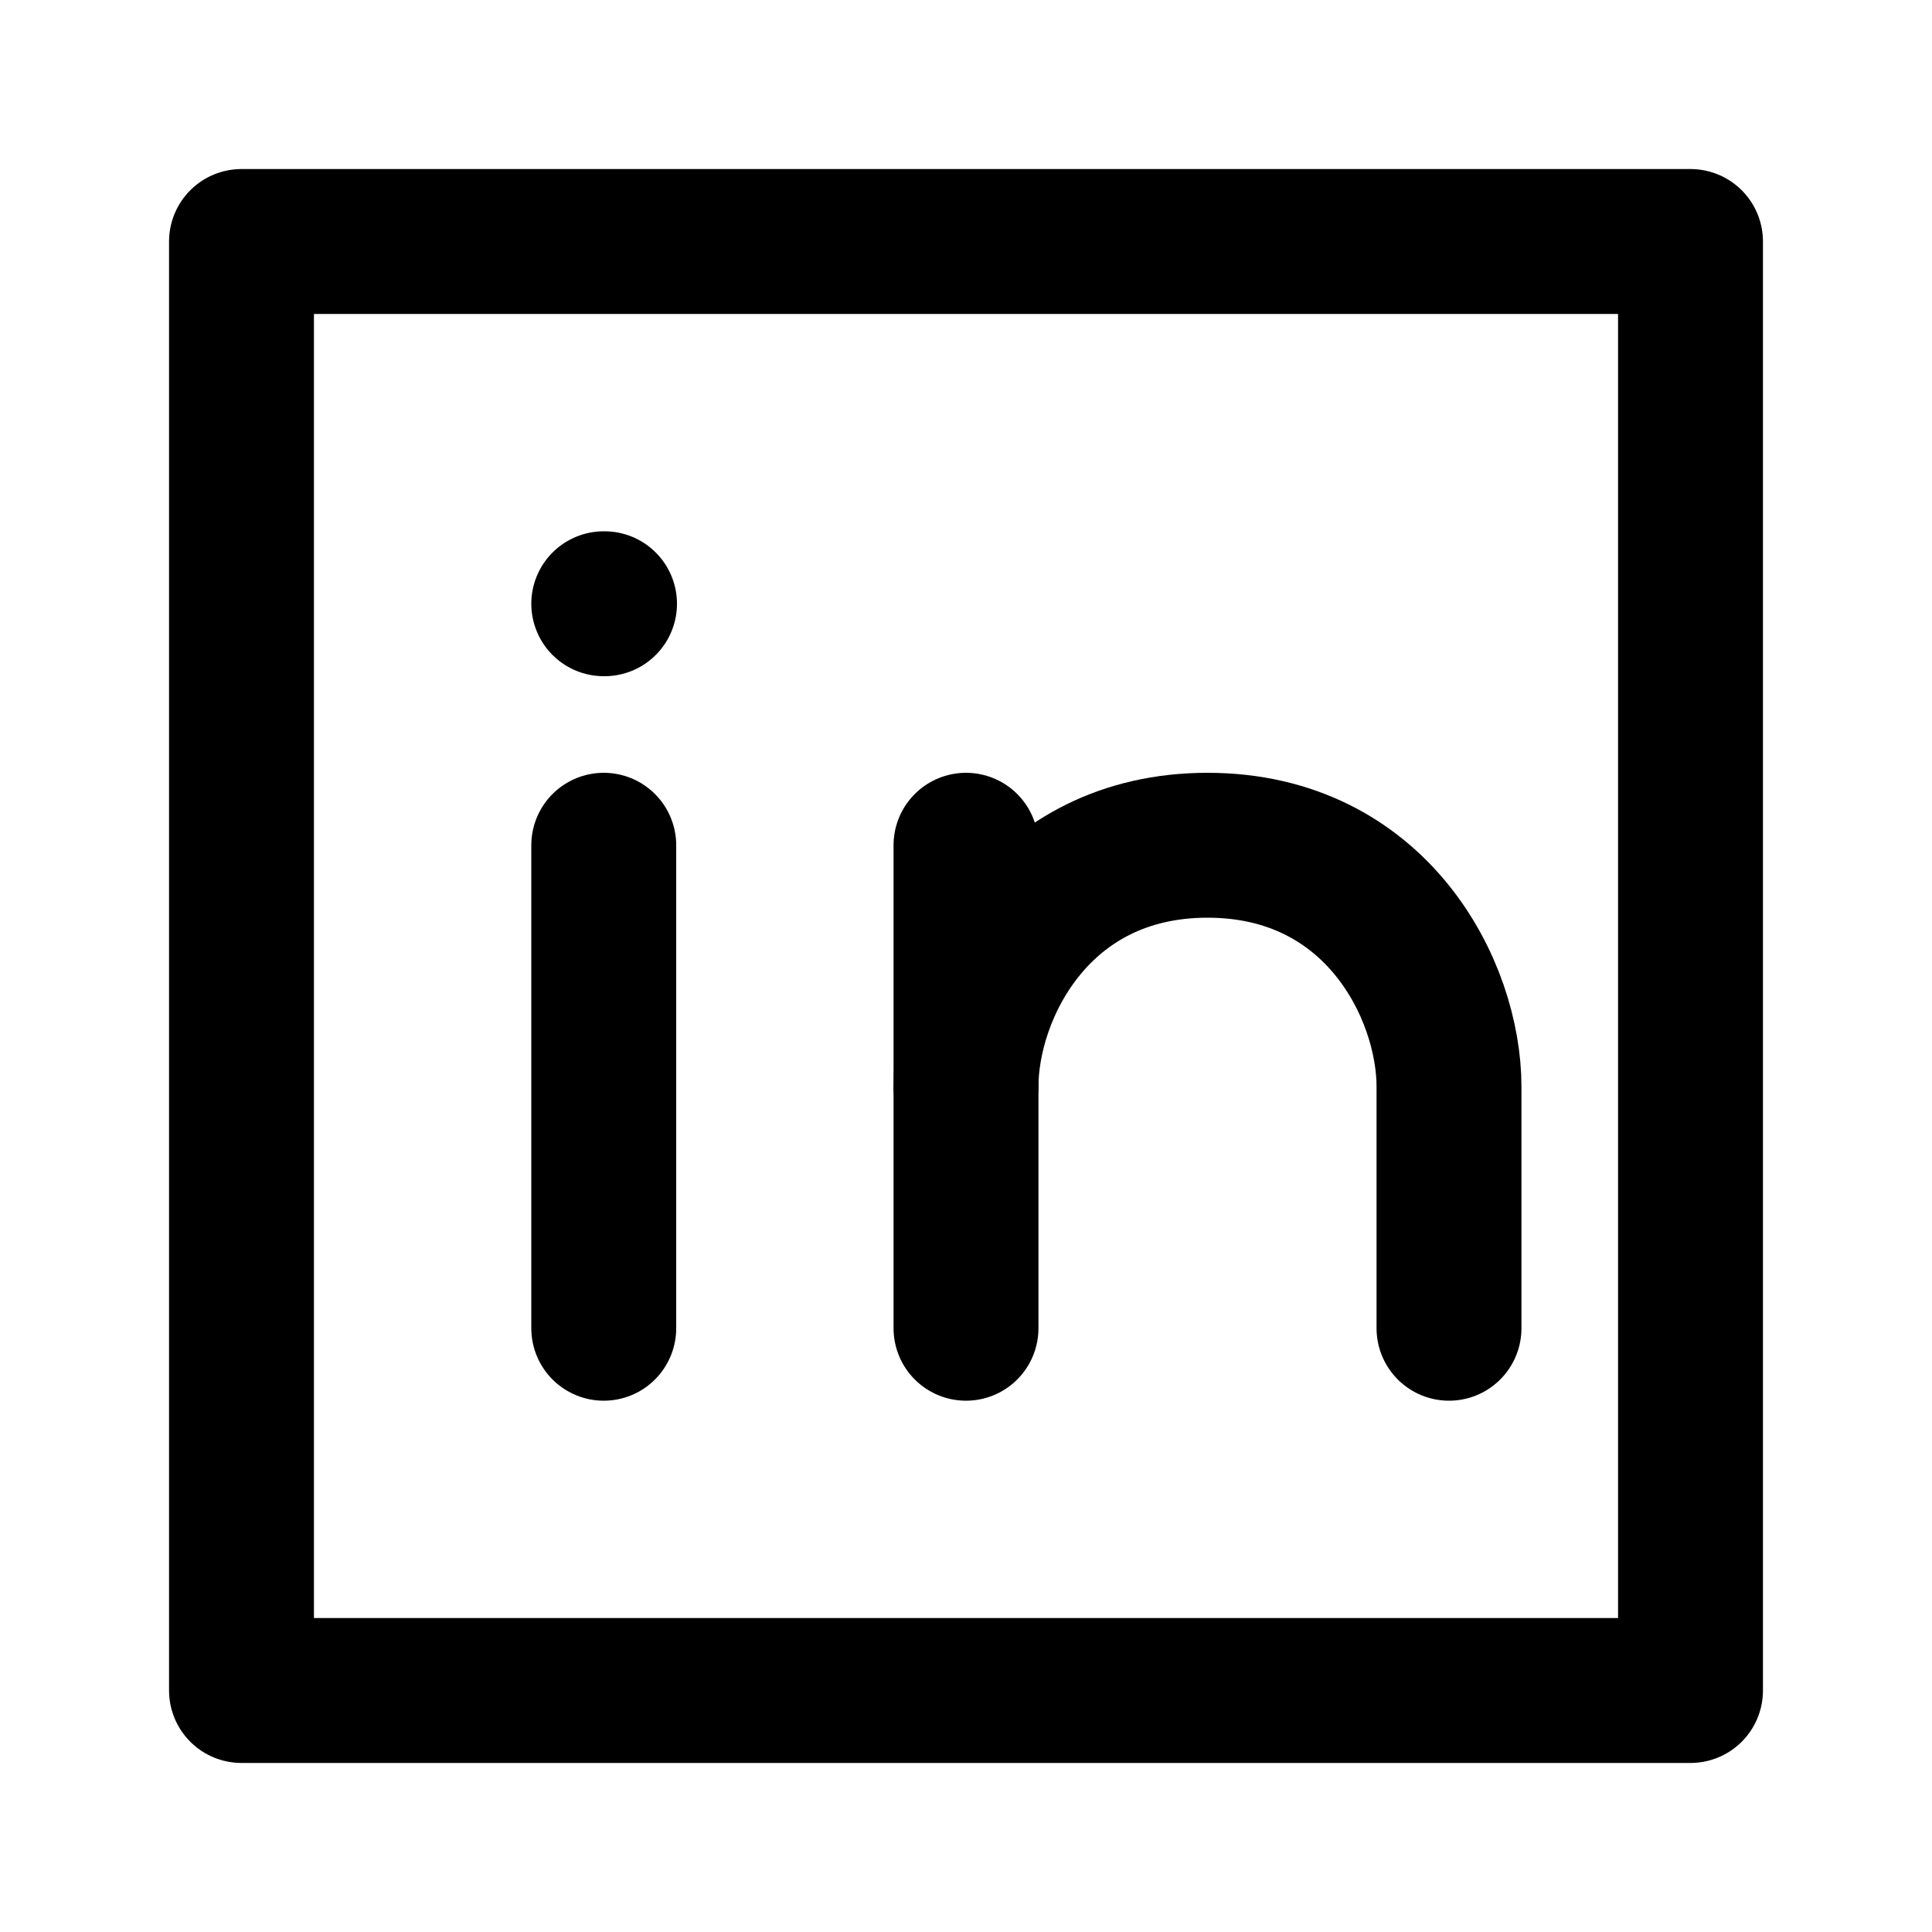
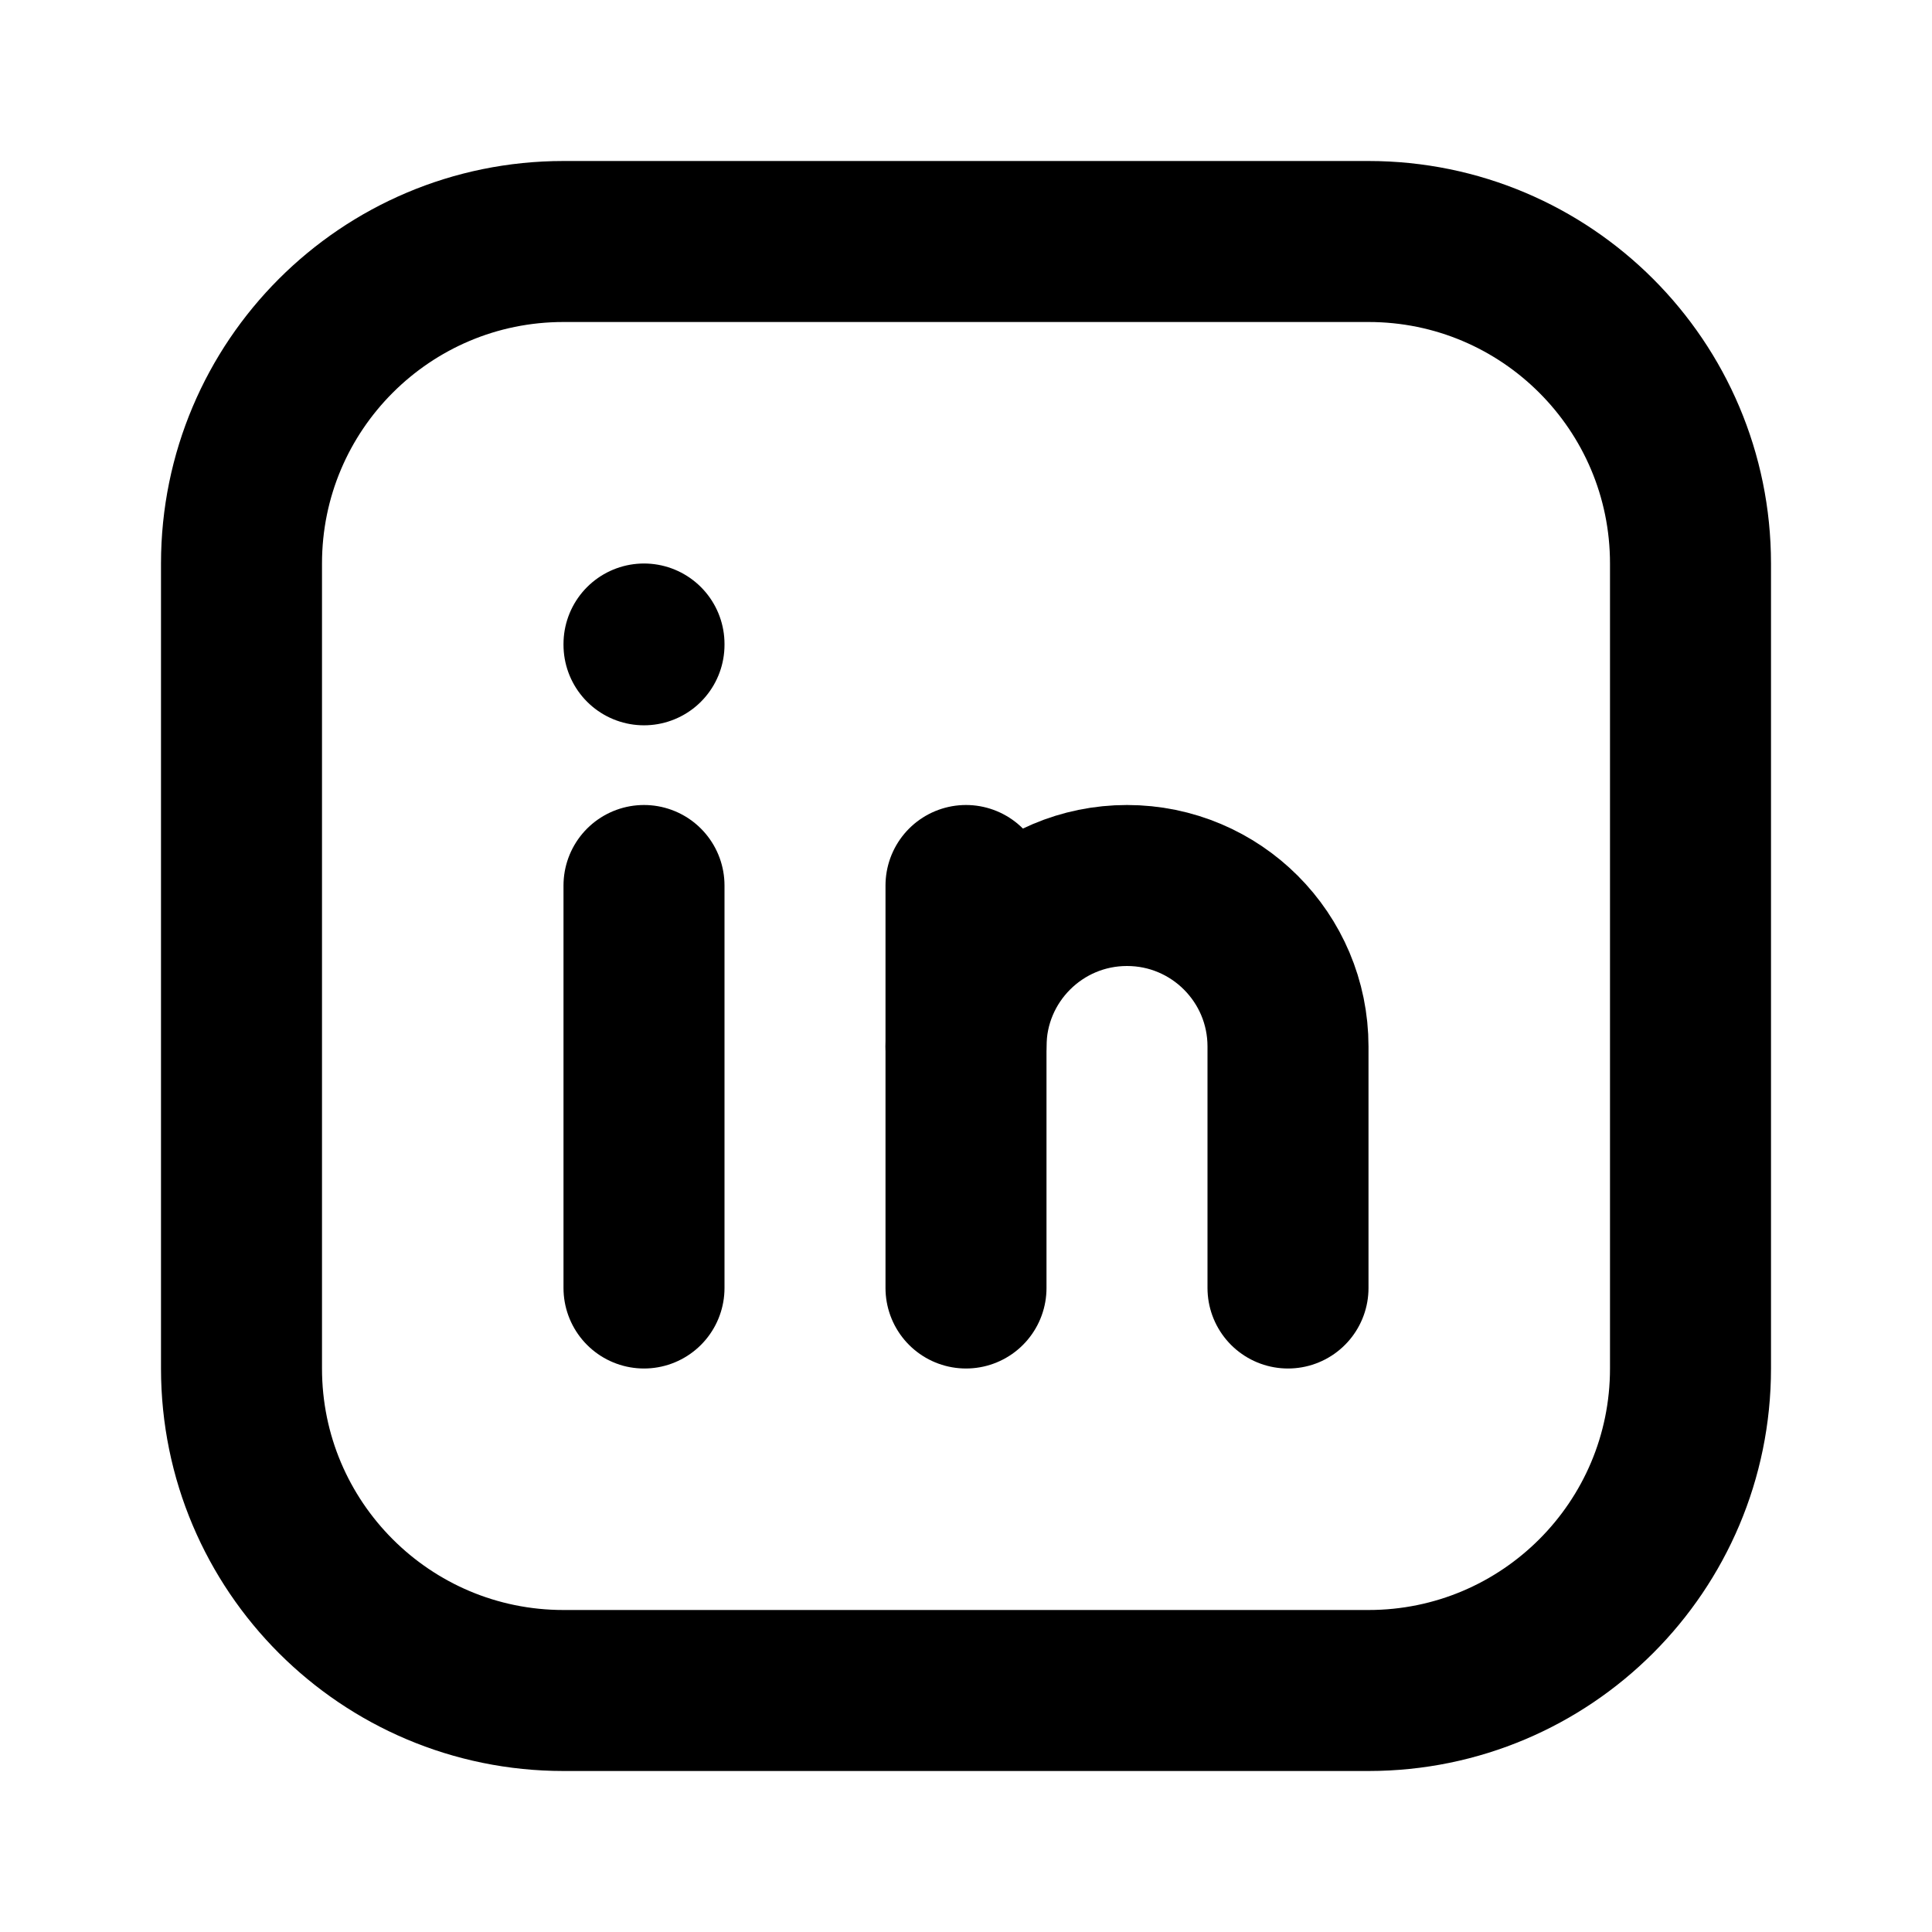
- <svg xmlns="http://www.w3.org/2000/svg" width="20" height="20" viewBox="0 0 20 20" fill="none">
-   <path d="M2.5 2.5H17.5V17.5H2.5V2.5Z" stroke="currentColor" stroke-width="1.5" stroke-linecap="round" stroke-linejoin="round" />
-   <path d="M6.25 8.75V13.75" stroke="currentColor" stroke-width="1.5" stroke-linecap="round" stroke-linejoin="round" />
-   <path d="M6.25 6.25H6.258" stroke="currentColor" stroke-width="1.5" stroke-linecap="round" stroke-linejoin="round" />
-   <path d="M10 8.75V13.75" stroke="currentColor" stroke-width="1.5" stroke-linecap="round" stroke-linejoin="round" />
-   <path d="M10 11.25C10 10.25 10.75 8.75 12.5 8.75C14.25 8.75 15 10.25 15 11.25V13.75" stroke="currentColor" stroke-width="1.5" stroke-linecap="round" stroke-linejoin="round" />
+ <svg xmlns="http://www.w3.org/2000/svg" width="24" height="24" viewBox="0 0 24 24" fill="none" stroke="currentColor" stroke-width="2" stroke-linecap="round" stroke-linejoin="round" class="icon icon-tabler icons-tabler-outline icon-tabler-brand-linkedin">
+   <path stroke="none" d="M0 0h24v24H0z" fill="none" />
+   <path d="M8 11v5" />
+   <path d="M8 8v.01" />
+   <path d="M12 16v-5" />
+   <path d="M16 16v-3a2 2 0 1 0 -4 0" />
+   <path d="M3 7a4 4 0 0 1 4 -4h10a4 4 0 0 1 4 4v10a4 4 0 0 1 -4 4h-10a4 4 0 0 1 -4 -4l0 -10" />
</svg>
